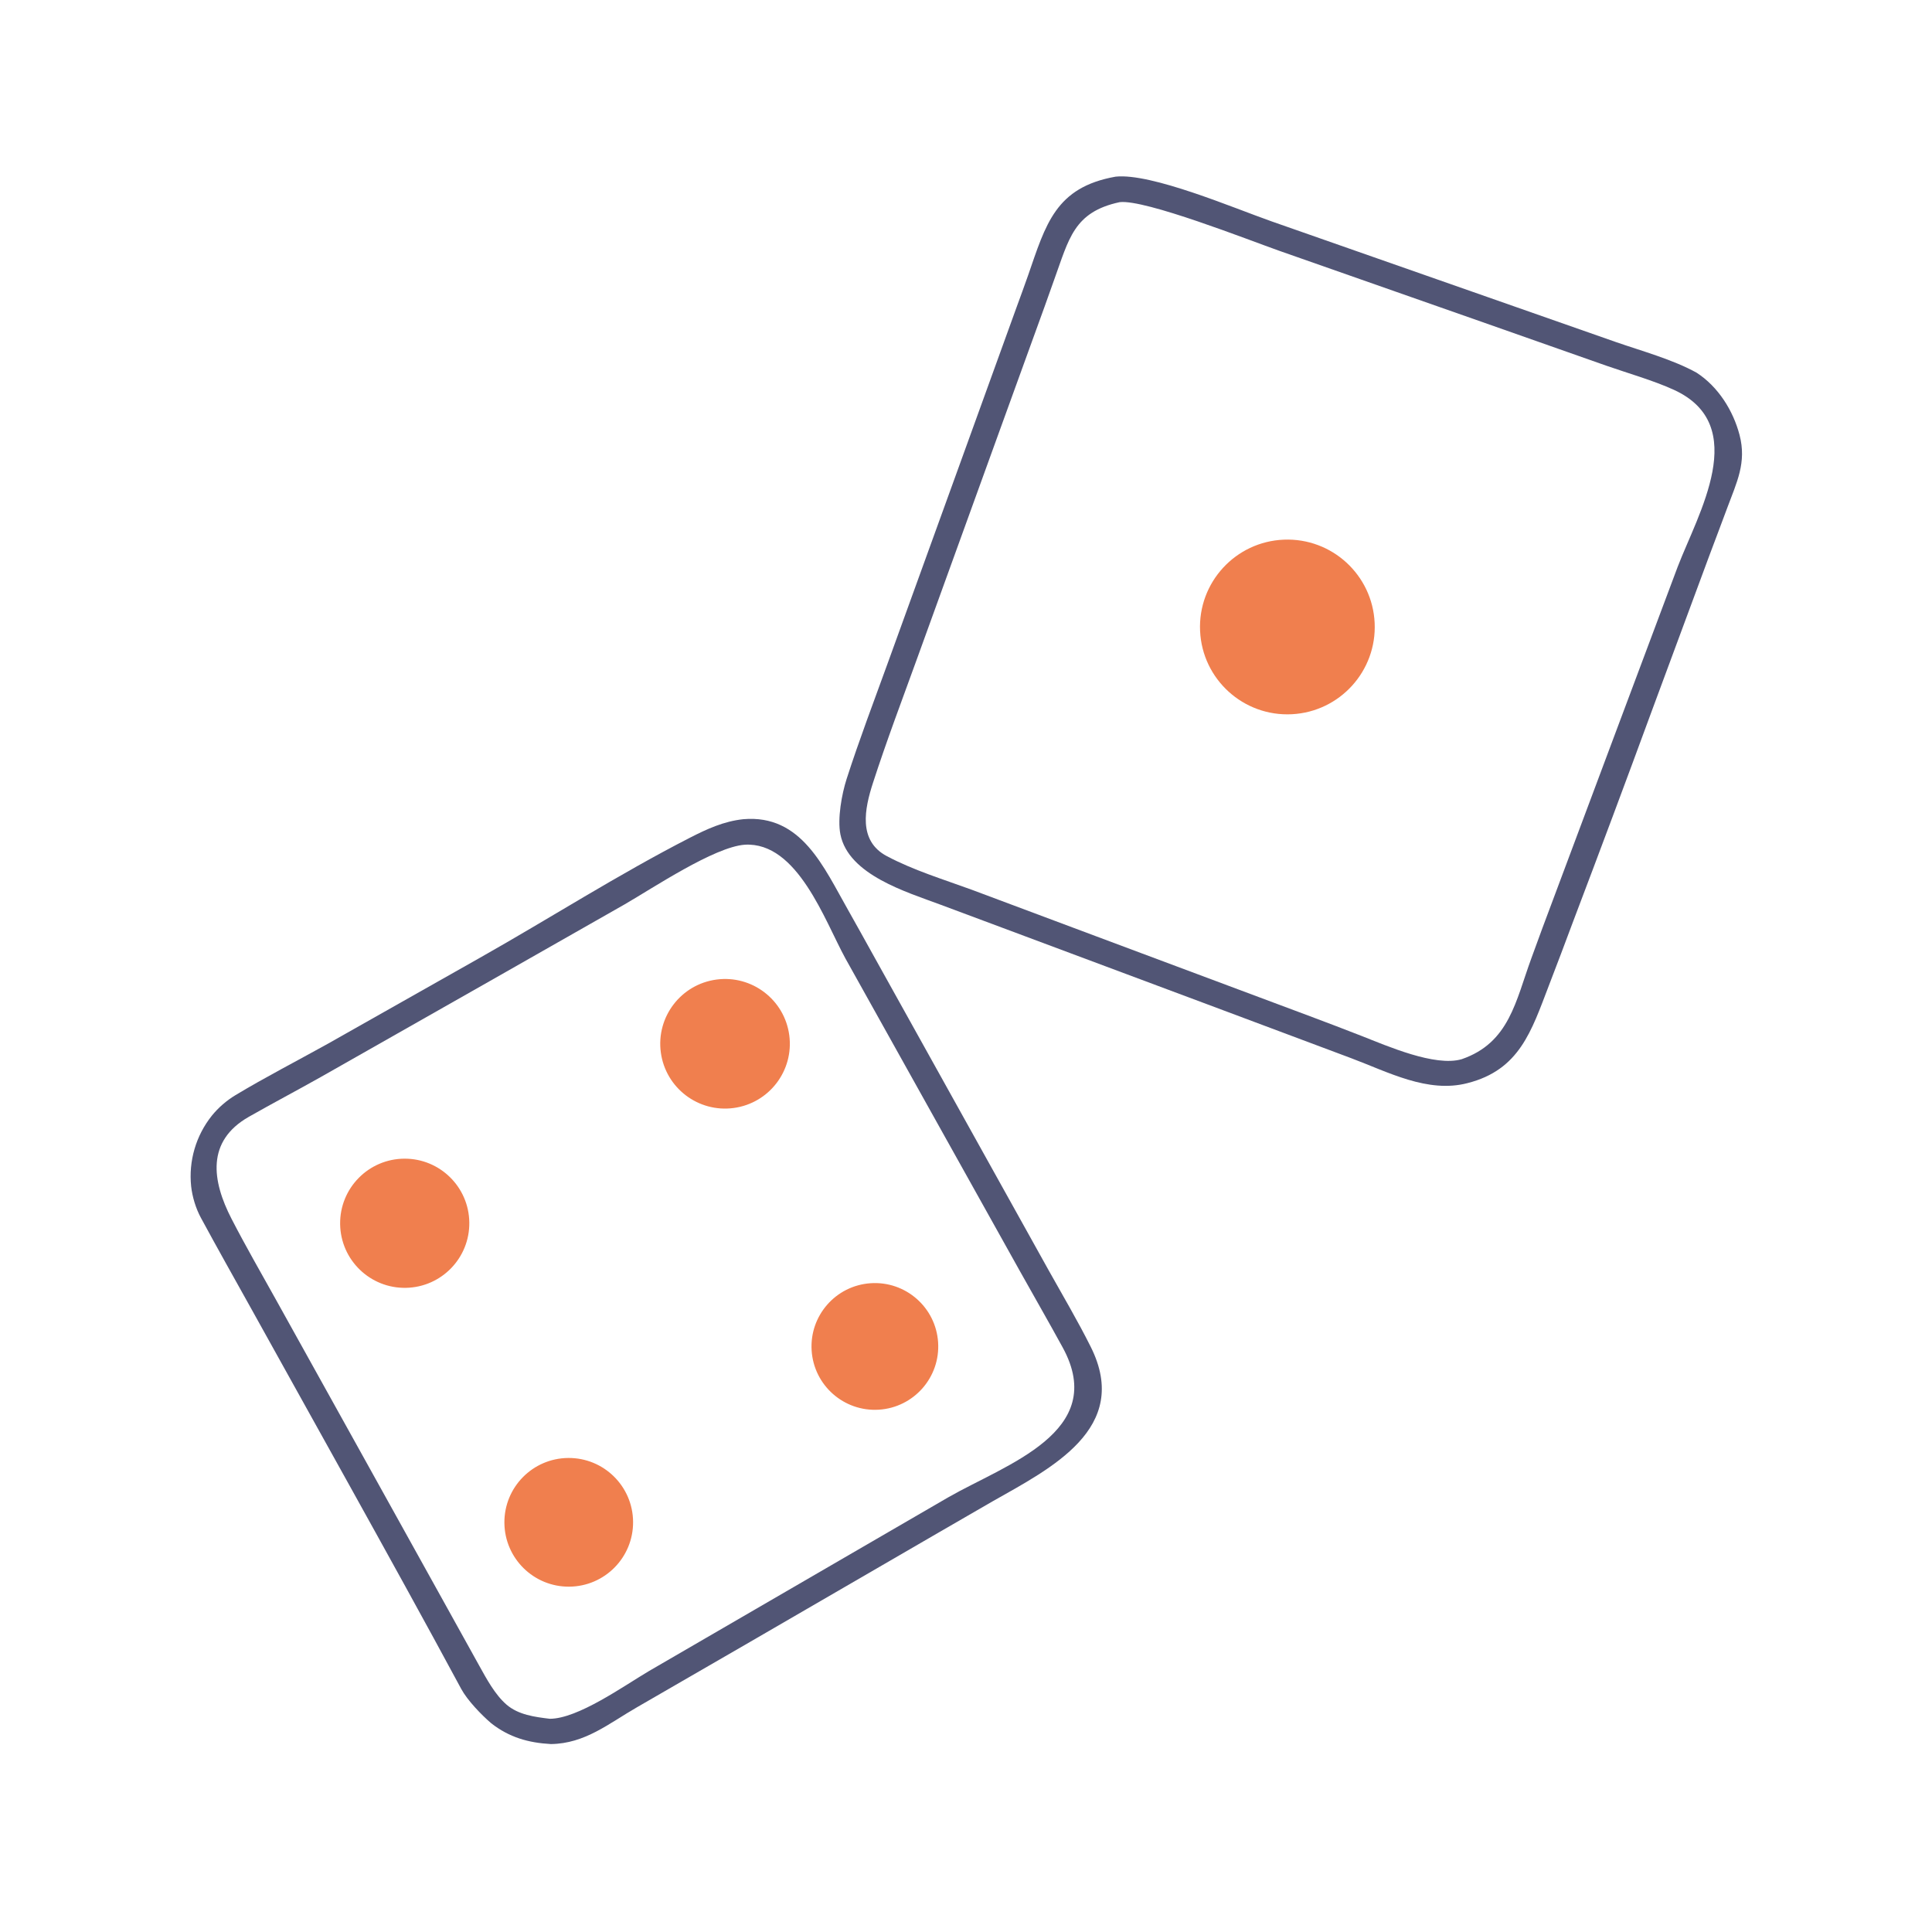
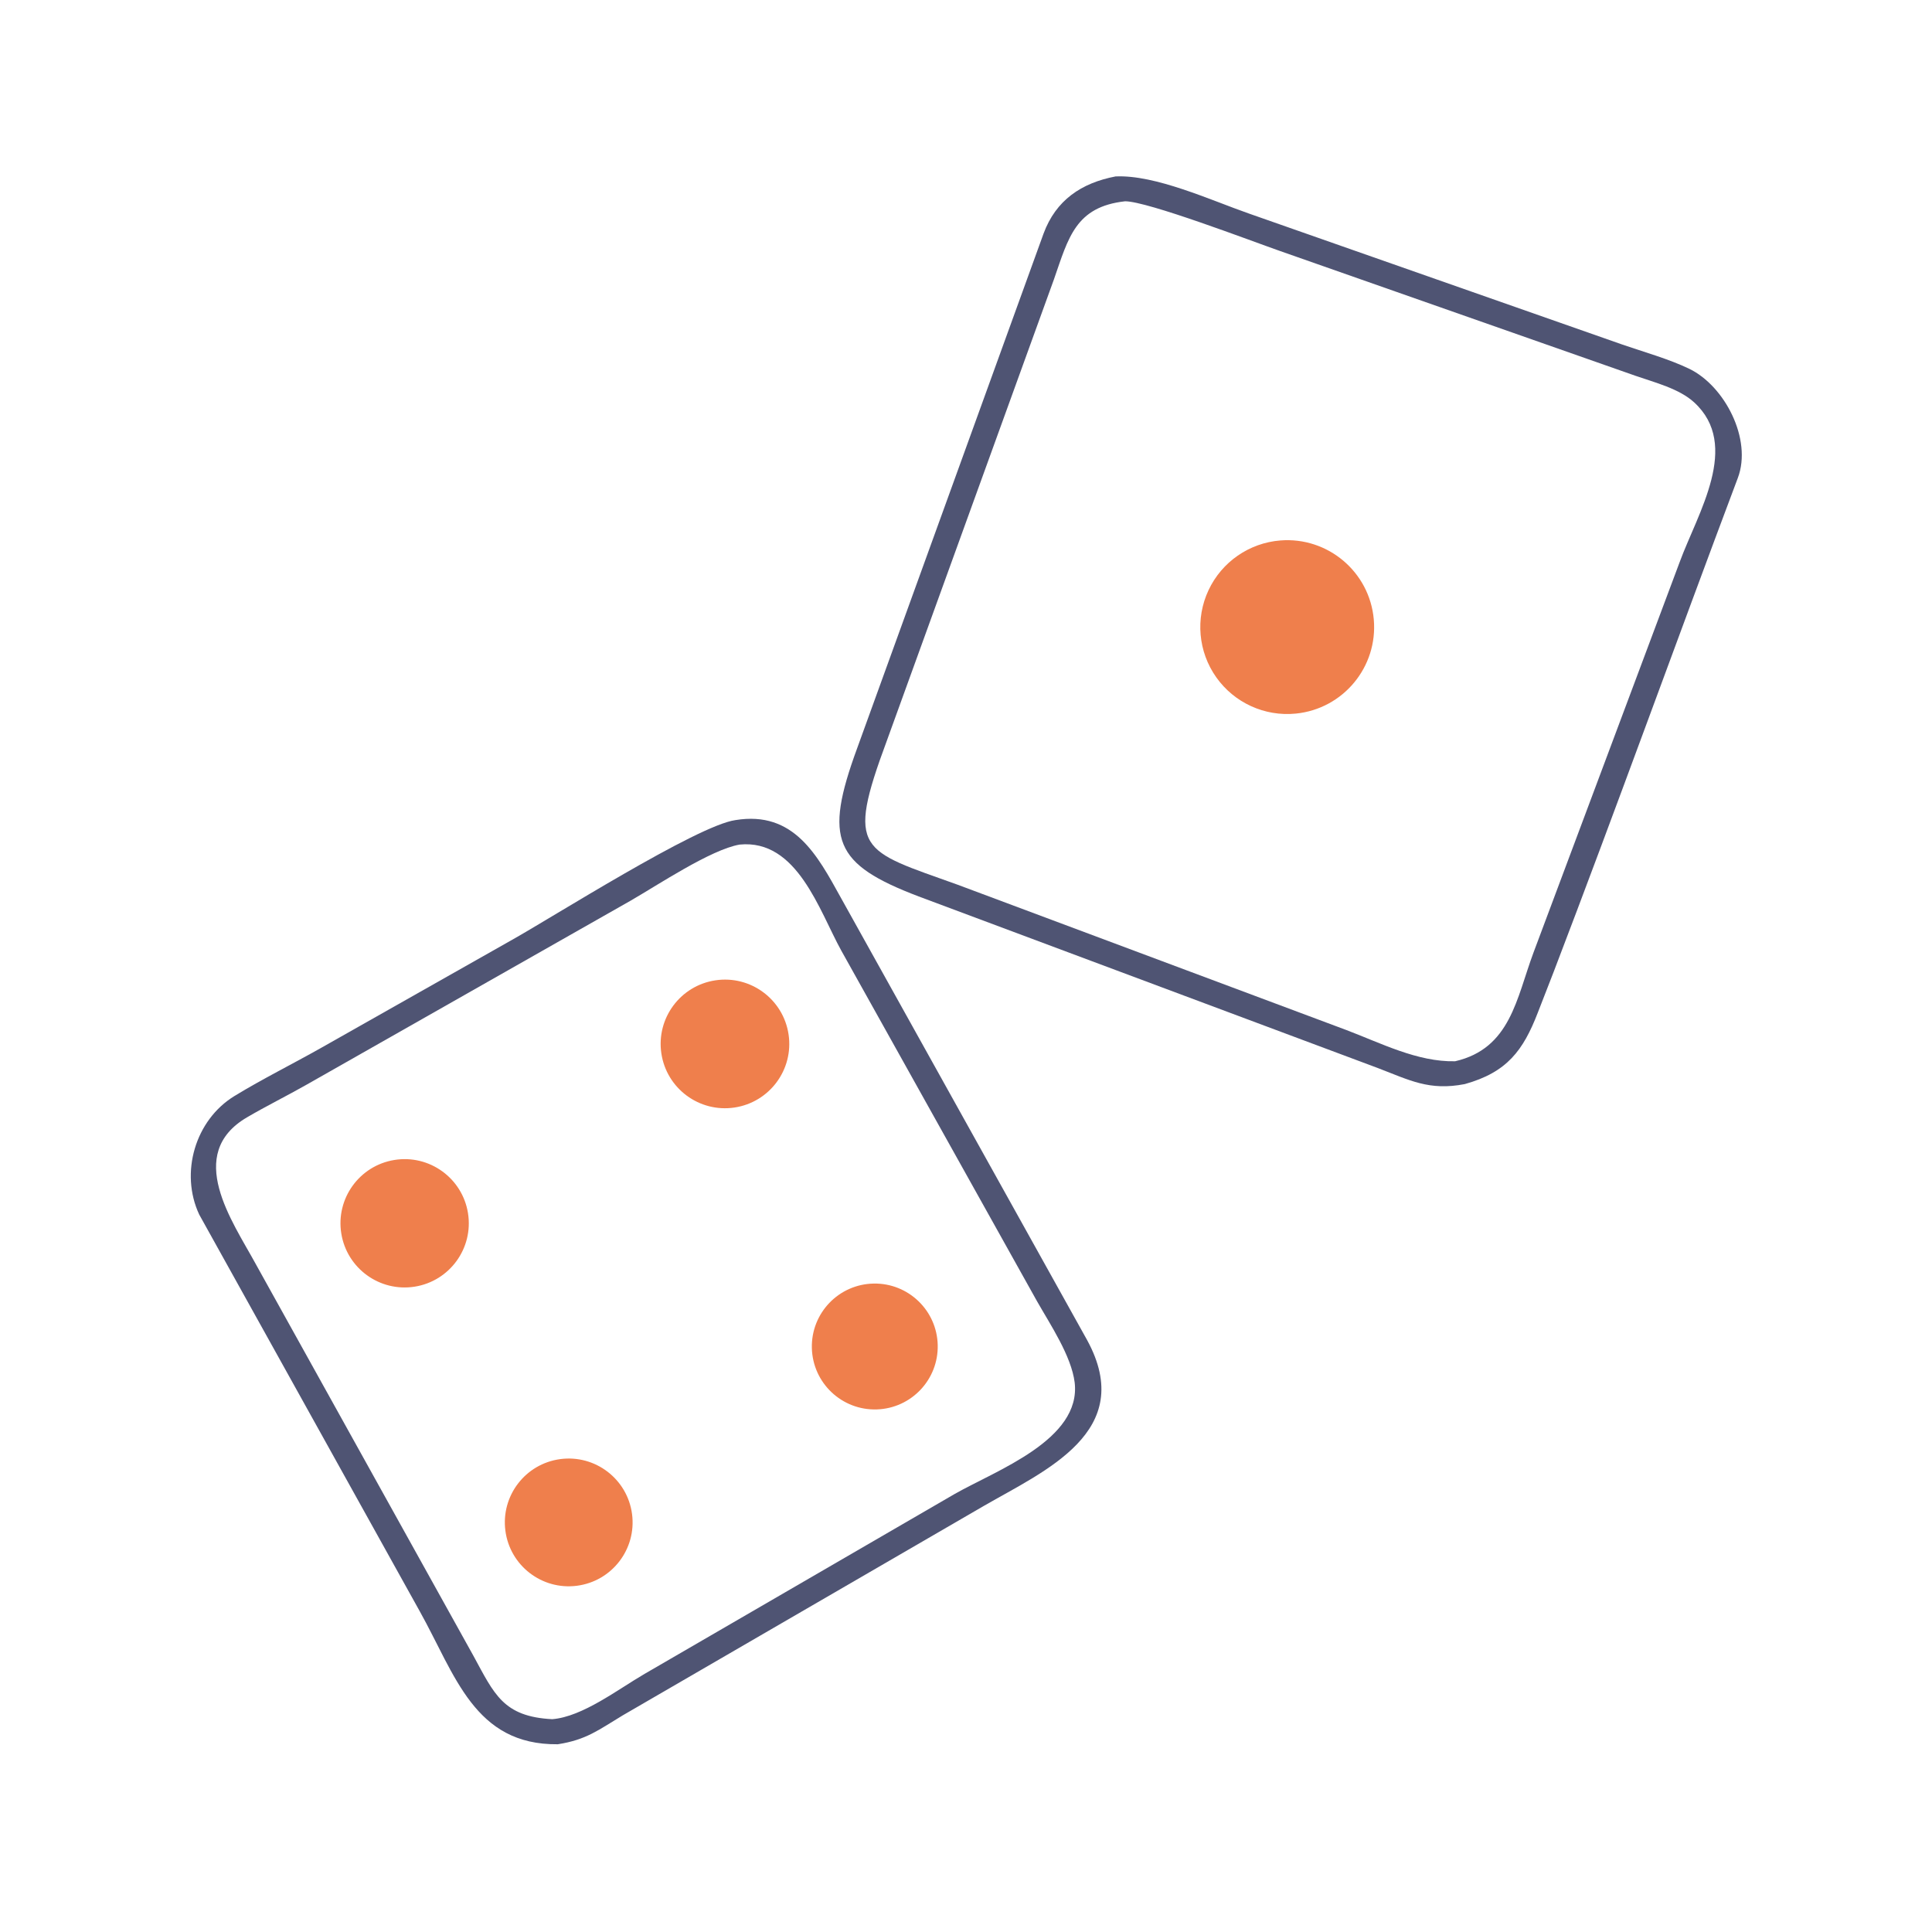
- <svg xmlns="http://www.w3.org/2000/svg" version="1.1" style="display: block;" viewBox="0 0 2048 2048" width="512" height="512" preserveAspectRatio="none">
-   <path transform="translate(0,0)" fill="rgb(81,85,117)" d="M 1182.54 187.27 C 1220.39 183.194 1307.6 220.477 1347.87 234.642 L 1577.01 314.934 L 1713.41 362.752 C 1740.82 372.252 1773.32 381.137 1798.47 395.08 C 1821.43 409.954 1837.21 435.254 1843.97 460.965 C 1851.72 490.444 1840.92 511.451 1830.98 538.313 C 1824.61 555.525 1818.11 572.525 1811.71 589.642 L 1750.87 753.887 C 1723.62 828.062 1695.96 902.087 1667.9 975.96 C 1659.32 999.02 1650.61 1022.03 1641.77 1044.99 C 1623.38 1092.9 1610.78 1134.17 1555.55 1148.17 C 1513.38 1159.15 1471.27 1136.29 1432.12 1121.65 L 1289.46 1068.23 L 1063.63 983.872 L 997.075 959.032 C 961.133 945.605 899.463 927.457 890.87 884.505 C 887.552 867.923 892.312 841.683 897.432 825.789 C 910.781 784.353 926.401 743.3 941.257 702.322 L 1021.64 480.372 L 1077.55 325.852 C 1081.55 314.78 1085.94 303.09 1089.77 292.026 C 1108.67 237.517 1118.84 198.611 1182.54 187.27 z M 1549.42 1122.8 C 1600.04 1105.44 1606.72 1060.94 1623.3 1015.83 C 1627.24 1005.09 1631.1 994.318 1635.09 983.601 L 1711.02 780.69 L 1778.35 601.002 C 1799.99 544.526 1856.35 450.76 1774.36 413.221 C 1752.88 403.385 1725.47 395.587 1702.77 387.654 L 1567.22 339.953 L 1355.69 265.723 C 1323.99 254.539 1213.77 211.079 1186.89 214.293 C 1138.03 224.766 1133.16 253.442 1117.49 296.435 C 1114.05 305.879 1110.68 315.661 1107.26 325.147 L 1060.28 454.733 L 972.686 696.626 C 956.667 740.86 939.838 785.256 925.368 829.932 C 916.51 857.28 909.397 891.241 939.993 907.485 C 968.418 922.576 999.719 932.062 1029.91 943.095 L 1162.18 992.593 L 1388.62 1077.23 C 1406.88 1084.07 1425.6 1091.19 1443.67 1098.27 C 1470.28 1108.69 1521.16 1131.07 1549.42 1122.8 z" />
-   <path transform="translate(0,0)" fill="rgb(240,127,78)" d="M 1361.02 572.057 C 1411.9 570.052 1454.86 609.498 1457.19 660.366 C 1459.52 711.234 1420.36 754.446 1369.5 757.107 C 1318.18 759.792 1274.49 720.187 1272.14 668.853 C 1269.78 617.519 1309.67 574.081 1361.02 572.057 z" />
-   <path transform="translate(0,0)" fill="rgb(81,85,117)" d="M 787.911 868.387 C 849.628 863.047 873.145 919.273 898.96 964.535 C 907.983 980.356 916.708 996.405 925.602 1012.3 L 1028.74 1197.63 L 1111.52 1346.39 C 1126.62 1373.44 1142.47 1400.15 1156.3 1427.85 C 1199.45 1514.3 1113.51 1556.65 1052.14 1591.51 L 995.897 1624.03 L 794.811 1740.66 L 675.282 1809.74 C 645.291 1826.97 620.24 1848.31 583.974 1848.77 C 560.132 1847.45 539.85 1841.71 520.727 1826.75 C 510.249 1817.79 495.367 1802.31 488.883 1790.27 C 449.984 1718.05 410.02 1645.92 370.239 1574.24 L 265.909 1386.53 C 248.256 1354.81 230.194 1322.8 212.924 1290.85 C 207.552 1280.91 203.873 1268.77 202.62 1257.52 C 199.833 1230.68 207.696 1203.82 224.515 1182.72 C 231.44 1174.15 240.188 1166.57 249.615 1160.9 C 281.324 1141.82 314.59 1124.74 346.955 1106.74 L 508.771 1015.26 C 583.159 973.257 655.288 927.022 731.192 888.104 C 749.444 878.746 767.355 870.564 787.911 868.387 z M 582.806 1821.98 C 612.644 1821.93 661.071 1787.29 687.914 1771.4 L 800.908 1705.8 L 1004.97 1587.35 C 1065.8 1552.38 1175.61 1518.12 1126.48 1428.34 C 1111.69 1401.31 1096.39 1374.71 1081.36 1347.83 L 989.475 1183.21 L 896.195 1016.03 C 874.254 975.973 845.386 892.228 789.528 895.424 C 757.194 897.754 692.274 941.275 662.058 958.721 L 519.823 1039.64 L 340.265 1141.57 C 315.042 1155.8 288.978 1169.52 263.808 1183.84 C 218.421 1209.66 224.666 1251.72 245.459 1292.04 C 260.453 1321.12 276.766 1349.37 292.644 1377.93 L 379.292 1533.83 L 469.746 1696.73 C 482.443 1719.63 495.112 1742.51 507.861 1765.43 C 515.63 1779.4 524.681 1796.4 536.962 1806.99 C 549.571 1817.85 566.864 1820.04 582.806 1821.98 z" />
-   <path transform="translate(0,0)" fill="rgb(240,127,78)" d="M 759.506 1038.37 C 797.082 1033.36 831.609 1059.74 836.652 1097.31 C 841.695 1134.89 815.347 1169.44 777.781 1174.52 C 740.162 1179.61 705.55 1153.21 700.5 1115.59 C 695.45 1077.97 721.877 1043.38 759.506 1038.37 z" />
-   <path transform="translate(0,0)" fill="rgb(240,127,78)" d="M 428.729 1228.24 C 466.312 1228.08 497 1258.24 497.485 1295.83 C 497.97 1333.41 468.073 1364.35 430.498 1365.16 C 392.46 1365.98 361.047 1335.64 360.556 1297.59 C 360.064 1259.55 390.682 1228.4 428.729 1228.24 z" />
-   <path transform="translate(0,0)" fill="rgb(240,127,78)" d="M 602.38 1545.51 C 640.032 1545.23 670.79 1575.51 671.099 1613.16 C 671.408 1650.82 641.151 1681.6 603.499 1681.93 C 565.807 1682.27 534.986 1651.98 534.677 1614.28 C 534.368 1576.59 564.688 1545.79 602.38 1545.51 z" />
-   <path transform="translate(0,0)" fill="rgb(240,127,78)" d="M 922.841 1360.27 C 959.945 1357.75 992.039 1385.85 994.434 1422.96 C 996.829 1460.08 968.613 1492.07 931.492 1494.34 C 894.555 1496.59 862.752 1468.54 860.369 1431.61 C 857.986 1394.69 885.92 1362.78 922.841 1360.27 z" />
+ <svg xmlns="http://www.w3.org/2000/svg" height="512" preserveAspectRatio="none" style="display: block;" version="1.1" viewBox="0 0 2048 2048" width="512">
+   <path d="M 1182.54 187.023 C 1224.86 185.07 1283.38 212.21 1324 226.395 L 1719.78 365.26 C 1742.51 373.111 1769.26 380.579 1790.72 390.953 C 1828.23 409.09 1857.62 465.591 1842.18 506.633 C 1776.68 680.738 1713.5 856.461 1646.93 1030.27 L 1630.09 1073.57 C 1614.59 1113.65 1597.44 1136.68 1552.77 1149.17 C 1514.87 1156.54 1494.32 1145.04 1460.27 1132.06 L 973.848 950.272 C 884.042 916.093 873.198 889.93 908.49 793.526 L 1106.21 247.624 C 1119.25 212.247 1146.2 193.988 1182.54 187.023 z M 1542.48 1124.98 C 1601.24 1111.47 1607.52 1058.17 1625.52 1009.9 L 1780.56 595.726 C 1799.74 543.595 1845.65 471.961 1795.75 426.413 C 1779.85 411.906 1754.08 405.465 1733.72 398.368 L 1356.84 266.062 C 1326.63 255.506 1216.49 213.366 1192.65 213.37 C 1140.09 219.186 1132.58 251.976 1117.26 296.018 L 939.964 785.533 C 896.379 903.073 912.276 900.854 1015.14 937.837 L 1426.9 1091.77 C 1463.56 1105.61 1502.58 1125.89 1542.48 1124.98 z" fill="rgb(79,84,115)" transform="translate(0,0)" />
+   <path d="M 1357.29 572.901 C 1407.64 568.951 1451.79 606.273 1456.27 656.58 C 1460.75 706.887 1423.9 751.426 1373.64 756.439 C 1340.66 759.729 1308.45 745.046 1289.29 717.989 C 1270.14 690.932 1267 655.672 1281.07 625.656 C 1295.14 595.639 1324.24 575.493 1357.29 572.901 z" fill="rgb(239,127,76)" transform="translate(0,0)" />
+   <path d="M 779.598 869.339 C 841.695 859.163 866.626 907.031 890.996 950.985 L 1152.44 1420.63 C 1205.36 1517.71 1107.21 1559.12 1042.95 1596.3 L 660.085 1818.38 C 634.452 1833.83 621.517 1844.31 591.25 1848.99 C 502.827 1849.89 482.633 1775.54 445.109 1708.32 L 211.139 1287.41 C 190.535 1243.24 206.846 1187.24 248.66 1161.74 C 278.604 1143.48 310.583 1127.67 341.244 1110.31 L 541.304 997.125 C 584.629 973.028 738.965 874.95 779.598 869.339 z M 585.36 1822.41 C 617.572 1819.89 655.295 1790.61 683.289 1774.38 L 1011.98 1583.68 C 1056.14 1558.52 1146.27 1526.31 1139.2 1465.51 C 1135.68 1437.42 1113.4 1404.2 1099.42 1379.62 L 891.81 1007.7 C 868.355 965.28 845.059 889.286 784.059 895.29 C 753.435 900.574 696.999 938.389 667.971 955.042 L 324.835 1149.89 C 304.059 1161.7 282.518 1172.32 261.876 1184.4 C 195.359 1223.35 246.446 1294.73 270.792 1339.34 L 501.75 1755.06 C 524.009 1795.85 533.336 1819.71 585.36 1822.41 z" fill="rgb(79,84,115)" transform="translate(0,0)" />
+   <path d="M 758.416 1039.18 C 795.667 1033.61 830.374 1059.31 835.921 1096.56 C 841.468 1133.82 815.754 1168.51 778.497 1174.04 C 741.267 1179.56 706.604 1153.87 701.061 1116.64 C 695.518 1079.42 721.192 1044.74 758.416 1039.18 z" fill="rgb(239,127,76)" transform="translate(0,0)" />
+   <path d="M 417.957 1229.63 C 455.103 1223.55 490.12 1248.8 496.087 1285.96 C 502.053 1323.13 476.701 1358.07 439.52 1363.93 C 402.492 1369.76 367.725 1344.54 361.783 1307.53 C 355.841 1270.52 380.964 1235.68 417.957 1229.63 z" fill="rgb(239,127,76)" transform="translate(0,0)" />
+   <path d="M 593.913 1546.71 C 631.051 1541.76 665.154 1567.91 670.009 1605.06 C 674.864 1642.21 648.627 1676.24 611.462 1680.99 C 574.439 1685.73 540.564 1659.62 535.728 1622.61 C 530.891 1585.6 556.916 1551.65 593.913 1546.71 z" fill="rgb(239,127,76)" transform="translate(0,0)" />
+   <path d="M 926.346 1360.63 C 962.955 1360.1 993.154 1389.17 994.019 1425.77 C 994.885 1462.37 966.095 1492.84 929.502 1494.04 C 892.431 1495.25 861.482 1466.01 860.605 1428.92 C 859.728 1391.84 889.259 1361.16 926.346 1360.63 z" fill="rgb(239,127,76)" transform="translate(0,0)" />
</svg>
